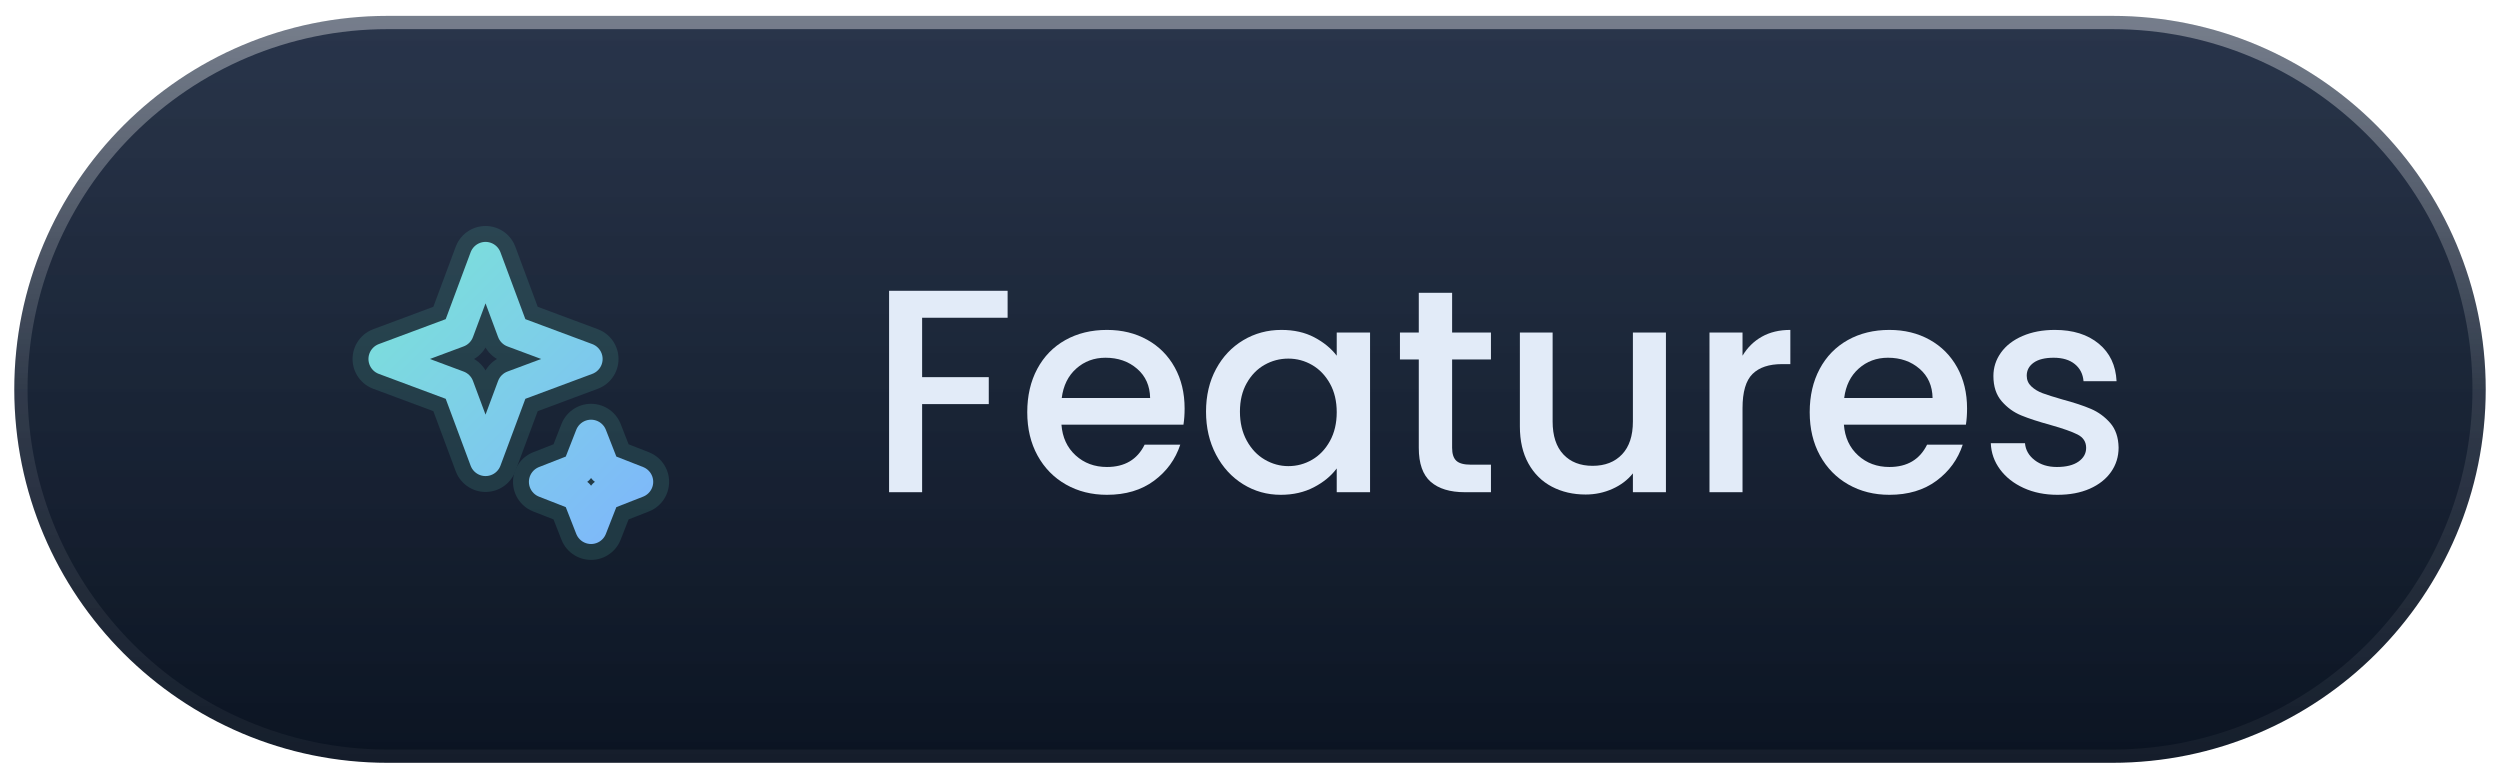
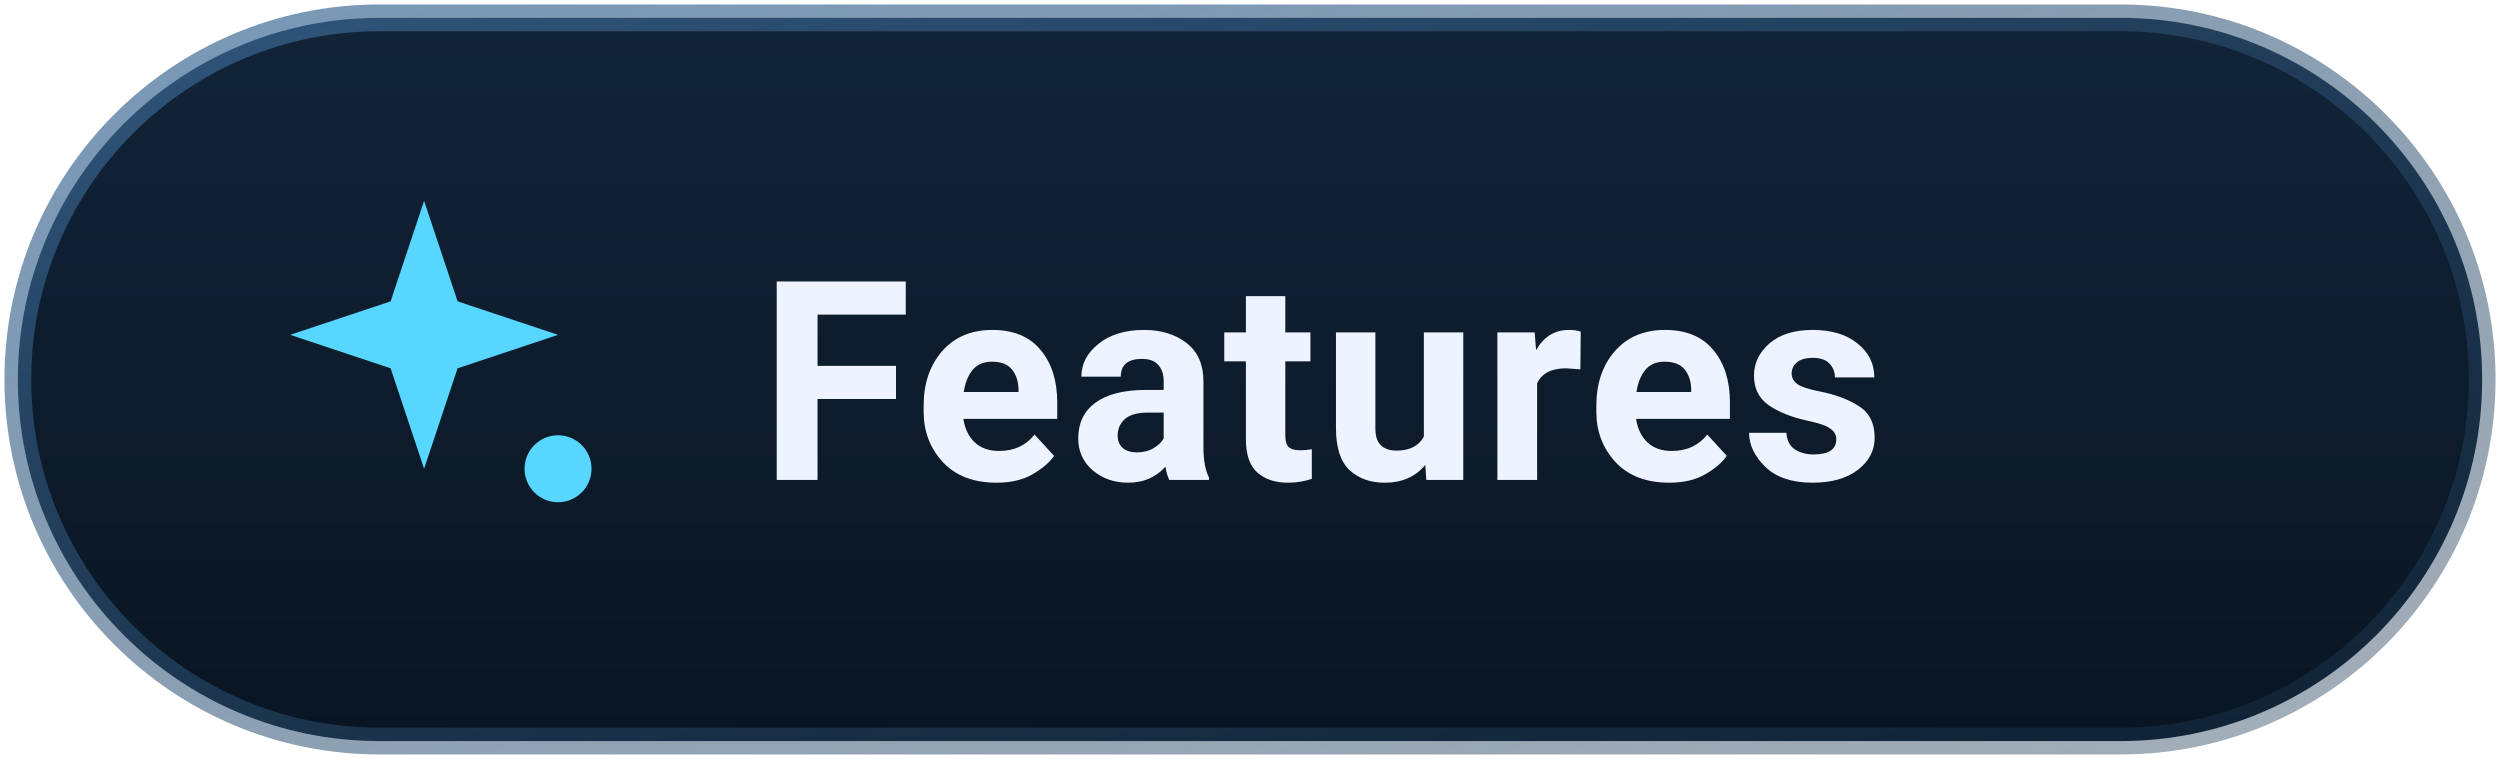
- <svg xmlns="http://www.w3.org/2000/svg" width="122" height="38" viewBox="0 0 122.50 38" role="img" aria-label="Features">
+ <svg xmlns="http://www.w3.org/2000/svg" width="112" height="34" viewBox="0 0 112 34" role="img" aria-label="Features">
  <defs>
-     <linearGradient id="pill" x1="0" y1="0" x2="0" y2="1">
-       <stop offset="0" stop-color="#18253c" />
-       <stop offset="1" stop-color="#0b1422" />
+     <linearGradient id="btn-bg" x1="0" y1="0" x2="0" y2="1">
+       <stop offset="0%" stop-color="#122438" />
+       <stop offset="100%" stop-color="#091522" />
    </linearGradient>
-     <linearGradient id="edge" x1="0" y1="0" x2="0" y2="1">
-       <stop offset="0" stop-color="#ffffff" stop-opacity=".36" />
-       <stop offset=".5" stop-color="#ffffff" stop-opacity=".10" />
-       <stop offset="1" stop-color="#ffffff" stop-opacity=".04" />
-     </linearGradient>
-     <linearGradient id="ink" gradientUnits="userSpaceOnUse" x1="0" y1="0" x2="24" y2="24">
-       <stop offset="0" stop-color="#7bead2" />
-       <stop offset="1" stop-color="#7fb2ff" />
-     </linearGradient>
-     <linearGradient id="top" x1="0" y1="0" x2="0" y2="1">
-       <stop offset="0" stop-color="#ffffff" stop-opacity=".075" />
-       <stop offset="1" stop-color="#ffffff" stop-opacity="0" />
+     <linearGradient id="btn-border" x1="0" y1="0" x2="1" y2="1">
+       <stop offset="0%" stop-color="#3d6c99" stop-opacity="0.7" />
+       <stop offset="100%" stop-color="#1b364f" stop-opacity="0.4" />
    </linearGradient>
  </defs>
-   <rect x=".7" y=".7" width="121.10" height="36.6" rx="18.3" fill="url(#pill)" />
-   <rect x=".7" y=".7" width="121.10" height="36.6" rx="18.3" fill="url(#top)" />
-   <rect x=".7" y=".7" width="121.10" height="36.6" rx="18.3" fill="none" stroke="url(#edge)" stroke-width="1.3" />
-   <g transform="translate(16.0,10.5) scale(0.7083)" fill="none" stroke="#63e0c7" stroke-width="4.4" stroke-linecap="round" stroke-linejoin="round" opacity=".14">
-     <path d="M11 2.9l1.9 5.1 5.1 1.9-5.1 1.9-1.9 5.1-1.9-5.1-5.1-1.9 5.1-1.9z" />
-     <path d="M18.3 15.2l.9 2.3 2.3.9-2.3.9-.9 2.3-.9-2.3-2.3-.9 2.3-.9z" />
+   <style>
+     text { font-family: -apple-system, BlinkMacSystemFont, "Segoe UI", Roboto, Helvetica, Arial, sans-serif; }
+     @keyframes twinkle { 0%, 100% { opacity: 0.8; transform: scale(1); } 50% { opacity: 1; transform: scale(1.15) rotate(10deg); } }
+     .btn-icon { animation: twinkle 3s ease-in-out infinite; transform-origin: 18px 17px; }
+     @media (prefers-reduced-motion: reduce) { .btn-icon { animation: none; } }
+   </style>
+   <rect x="0.8" y="0.8" width="110.4" height="32.4" rx="16.2" fill="url(#btn-bg)" stroke="url(#btn-border)" stroke-width="1.2" />
+   <g class="btn-icon" transform="translate(13, 9)" fill="#57d6ff">
+     <path d="M 6 0 L 7.5 4.5 L 12 6 L 7.5 7.5 L 6 12 L 4.5 7.5 L 0 6 L 4.5 4.5 Z" />
+     <circle cx="12" cy="12" r="1.5" />
  </g>
-   <g transform="translate(16.0,10.5) scale(0.7083)" fill="none" stroke="url(#ink)" stroke-width="2.2" stroke-linecap="round" stroke-linejoin="round">
-     <path d="M11 2.9l1.9 5.1 5.1 1.9-5.1 1.9-1.9 5.1-1.9-5.1-5.1-1.9 5.1-1.9z" />
-     <path d="M18.3 15.2l.9 2.3 2.3.9-2.3.9-.9 2.3-.9-2.3-2.3-.9 2.3-.9z" />
-   </g>
-   <g transform="translate(42.50,24.04)" fill="#e2ebf8">
-     <path transform="translate(0.00,0) scale(0.0142,-0.0142)" d="M484.00 695.00V602.00H189.00V397.00H419.00V304.00H189.00V0.00H75.00V695.00Z" />
-     <path transform="translate(7.31,0) scale(0.0142,-0.0142)" d="M576.00 233.00H155.00Q160.00 167.00 204.00 127.00Q248.00 87.00 312.00 87.00Q404.00 87.00 442.00 164.00H565.00Q540.00 88.00 474.50 39.50Q409.00 -9.00 312.00 -9.00Q233.00 -9.00 170.50 26.50Q108.00 62.00 72.50 126.50Q37.00 191.00 37.00 276.00Q37.00 361.00 71.50 425.50Q106.00 490.00 168.50 525.00Q231.00 560.00 312.00 560.00Q390.00 560.00 451.00 526.00Q512.00 492.00 546.00 430.50Q580.00 369.00 580.00 289.00Q580.00 258.00 576.00 233.00ZM461.00 325.00Q460.00 388.00 416.00 426.00Q372.00 464.00 307.00 464.00Q248.00 464.00 206.00 426.50Q164.00 389.00 156.00 325.00Z" />
-     <path transform="translate(16.07,0) scale(0.0142,-0.0142)" d="M297.00 560.00Q362.00 560.00 410.50 534.50Q459.00 509.00 488.00 471.00V551.00H603.00V0.00H488.00V82.00Q459.00 43.00 409.00 17.00Q359.00 -9.00 295.00 -9.00Q224.00 -9.00 165.00 27.50Q106.00 64.00 71.50 129.50Q37.00 195.00 37.00 278.00Q37.00 361.00 71.50 425.00Q106.00 489.00 165.50 524.50Q225.00 560.00 297.00 560.00ZM321.00 461.00Q277.00 461.00 239.00 439.50Q201.00 418.00 177.50 376.50Q154.00 335.00 154.00 278.00Q154.00 221.00 177.50 178.00Q201.00 135.00 239.50 112.50Q278.00 90.00 321.00 90.00Q365.00 90.00 403.00 112.00Q441.00 134.00 464.50 176.50Q488.00 219.00 488.00 276.00Q488.00 333.00 464.50 375.00Q441.00 417.00 403.00 439.00Q365.00 461.00 321.00 461.00Z" />
-     <path transform="translate(25.70,0) scale(0.0142,-0.0142)" d="M208.00 458.00V153.00Q208.00 122.00 222.50 108.50Q237.00 95.00 272.00 95.00H342.00V0.00H252.00Q175.00 0.00 134.00 36.00Q93.00 72.00 93.00 153.00V458.00H28.00V551.00H93.00V688.00H208.00V551.00H342.00V458.00Z" />
-     <path transform="translate(30.98,0) scale(0.0142,-0.0142)" d="M574.00 551.00V0.00H460.00V65.00Q433.00 31.00 389.50 11.50Q346.00 -8.00 297.00 -8.00Q232.00 -8.00 180.50 19.00Q129.00 46.00 99.50 99.00Q70.00 152.00 70.00 227.00V551.00H183.00V244.00Q183.00 170.00 220.00 130.50Q257.00 91.00 321.00 91.00Q385.00 91.00 422.50 130.50Q460.00 170.00 460.00 244.00V551.00Z" />
-     <path transform="translate(40.20,0) scale(0.0142,-0.0142)" d="M354.00 560.00V442.00H325.00Q258.00 442.00 223.50 408.00Q189.00 374.00 189.00 290.00V0.00H75.00V551.00H189.00V471.00Q214.00 513.00 255.50 536.50Q297.00 560.00 354.00 560.00Z" />
-     <path transform="translate(45.65,0) scale(0.0142,-0.0142)" d="M576.00 233.00H155.00Q160.00 167.00 204.00 127.00Q248.00 87.00 312.00 87.00Q404.00 87.00 442.00 164.00H565.00Q540.00 88.00 474.50 39.50Q409.00 -9.00 312.00 -9.00Q233.00 -9.00 170.50 26.50Q108.00 62.00 72.50 126.50Q37.00 191.00 37.00 276.00Q37.00 361.00 71.50 425.50Q106.00 490.00 168.50 525.00Q231.00 560.00 312.00 560.00Q390.00 560.00 451.00 526.00Q512.00 492.00 546.00 430.50Q580.00 369.00 580.00 289.00Q580.00 258.00 576.00 233.00ZM461.00 325.00Q460.00 388.00 416.00 426.00Q372.00 464.00 307.00 464.00Q248.00 464.00 206.00 426.50Q164.00 389.00 156.00 325.00Z" />
-     <path transform="translate(54.41,0) scale(0.0142,-0.0142)" d="M45.00 169.00H163.00Q166.00 134.00 196.50 110.50Q227.00 87.00 273.00 87.00Q321.00 87.00 347.50 105.50Q374.00 124.00 374.00 153.00Q374.00 184.00 344.50 199.00Q315.00 214.00 251.00 232.00Q189.00 249.00 150.00 265.00Q111.00 281.00 82.50 314.00Q54.00 347.00 54.00 401.00Q54.00 445.00 80.00 481.50Q106.00 518.00 154.50 539.00Q203.00 560.00 266.00 560.00Q360.00 560.00 417.50 512.50Q475.00 465.00 479.00 383.00H365.00Q362.00 420.00 335.00 442.00Q308.00 464.00 262.00 464.00Q217.00 464.00 193.00 447.00Q169.00 430.00 169.00 402.00Q169.00 380.00 185.00 365.00Q201.00 350.00 224.00 341.50Q247.00 333.00 292.00 320.00Q352.00 304.00 390.50 287.50Q429.00 271.00 457.00 239.00Q485.00 207.00 486.00 154.00Q486.00 107.00 460.00 70.00Q434.00 33.00 386.50 12.00Q339.00 -9.00 275.00 -9.00Q210.00 -9.00 158.50 14.50Q107.00 38.00 77.00 78.50Q47.00 119.00 45.00 169.00Z" />
-   </g>
+   <text x="34" y="21.5" fill="#edf3ff" font-size="12.5" font-weight="700" letter-spacing="0.2">Features</text>
</svg>
